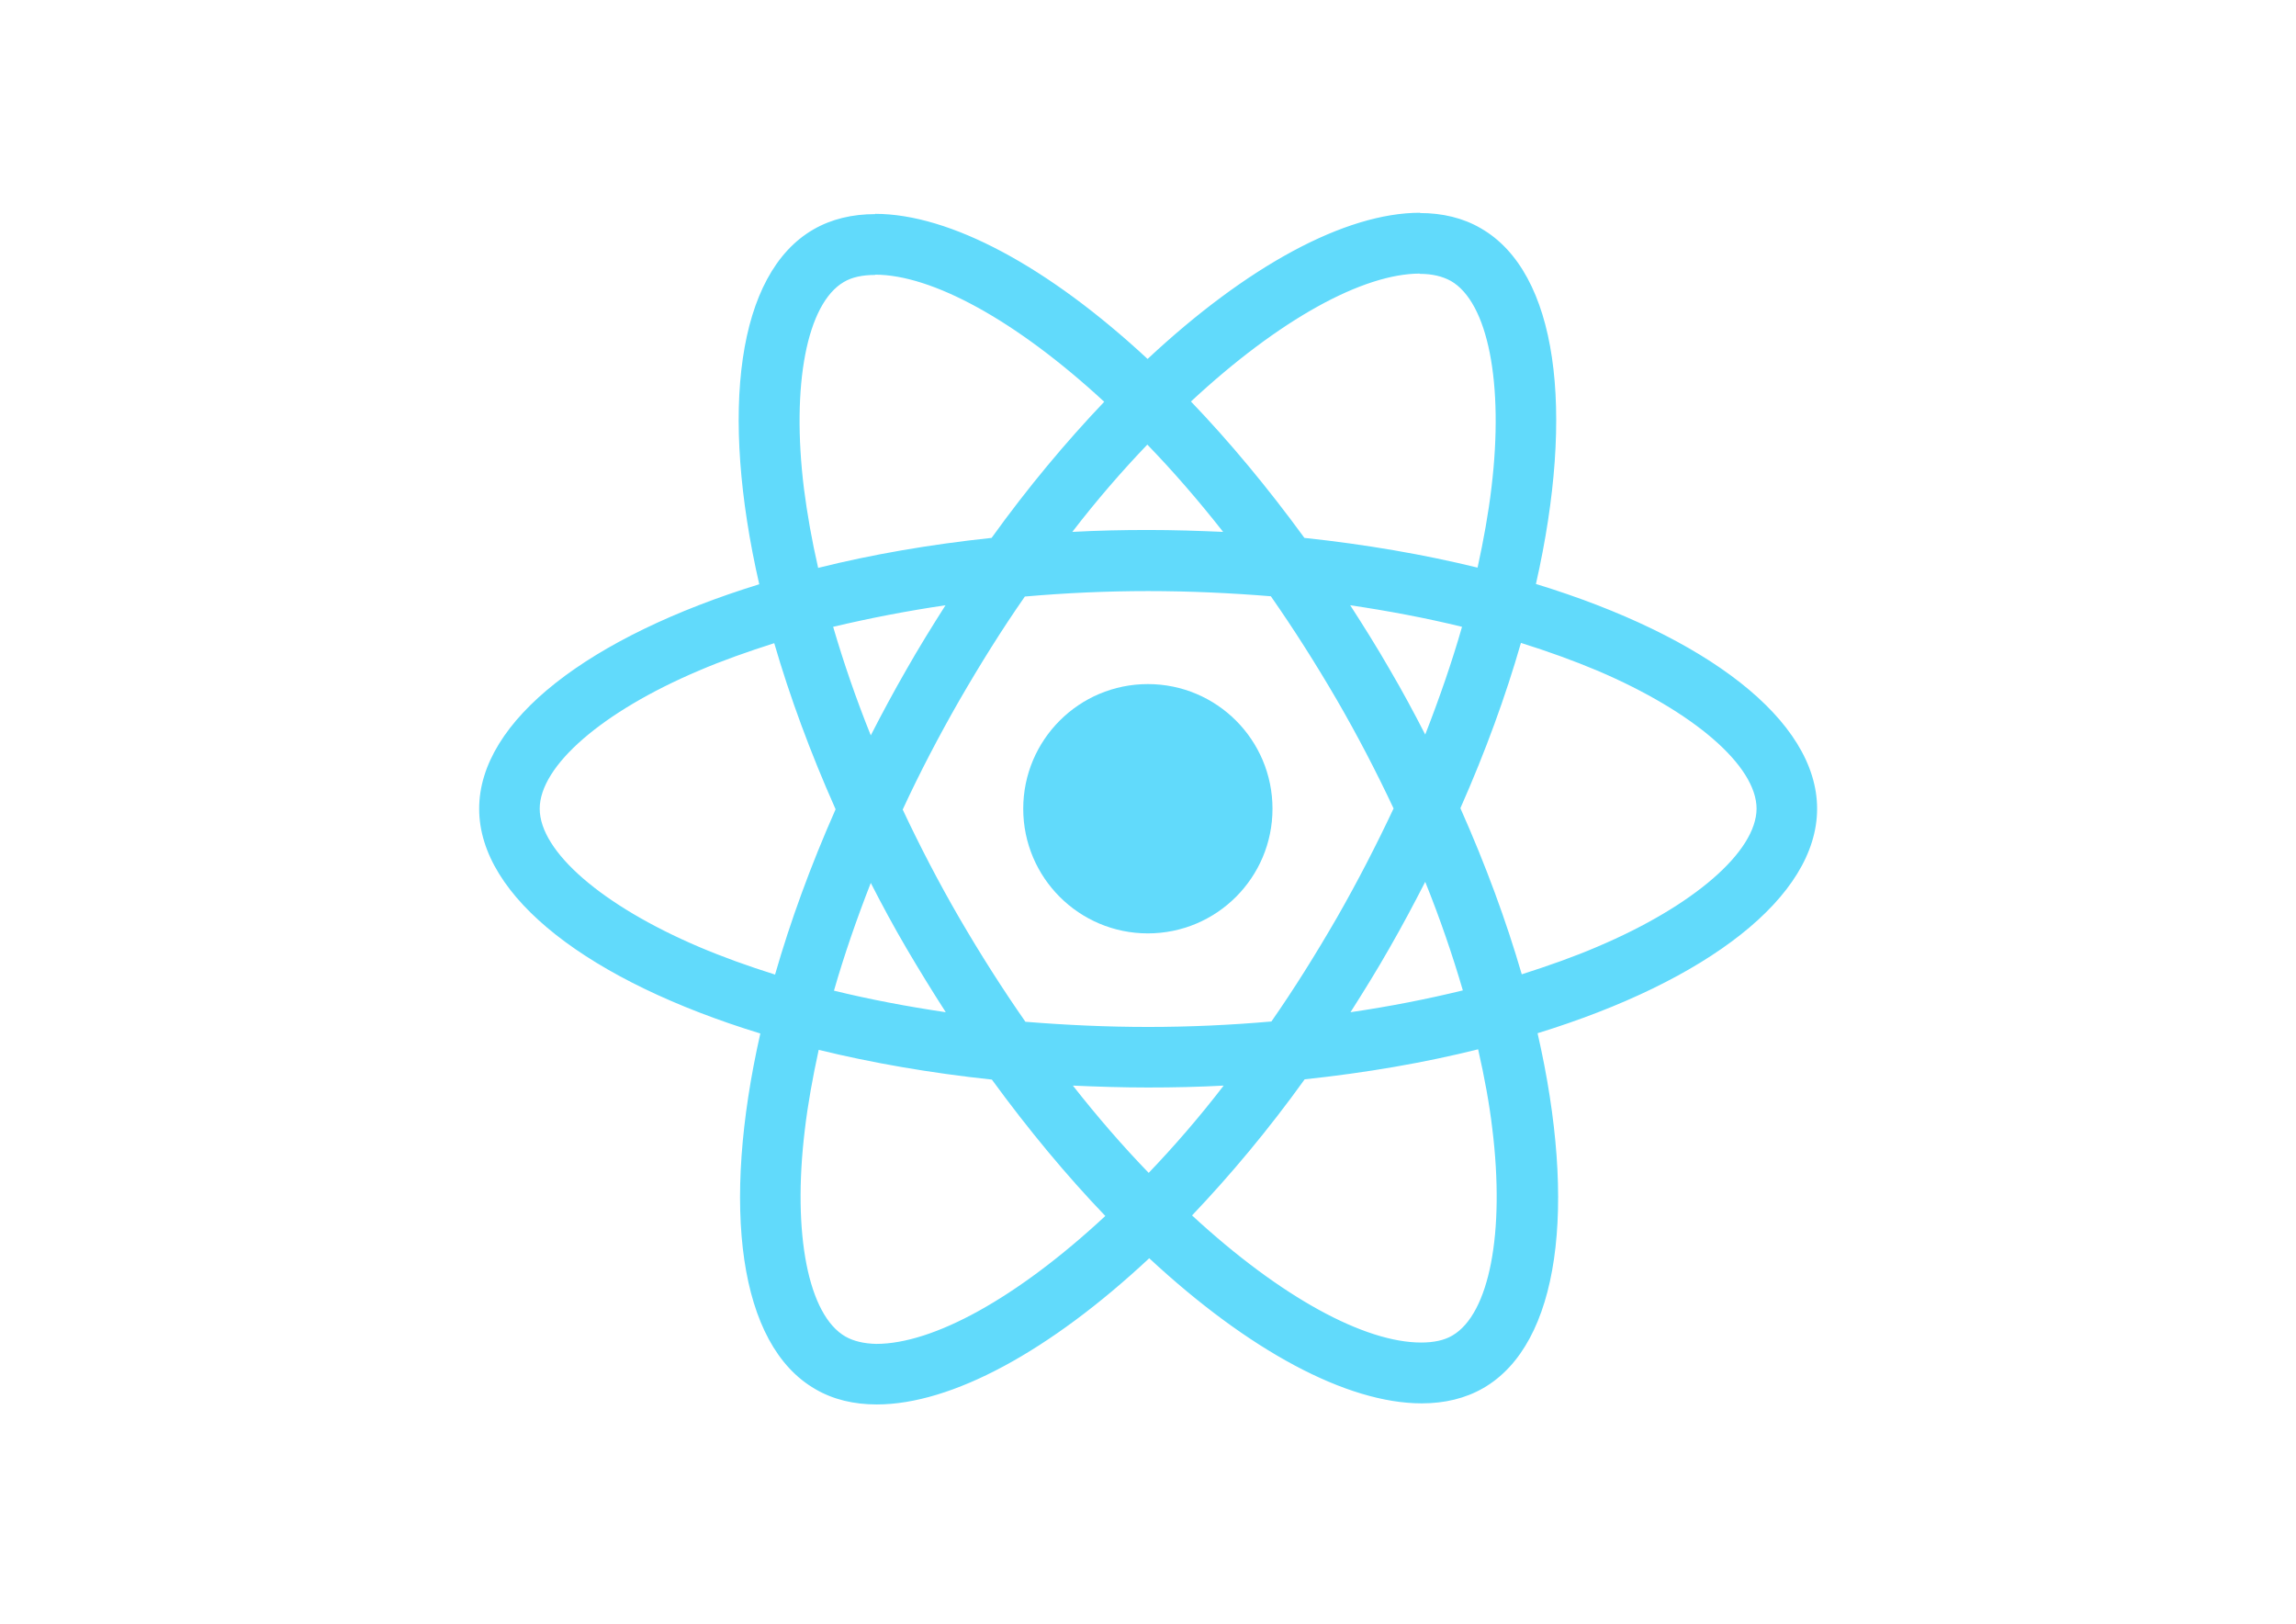
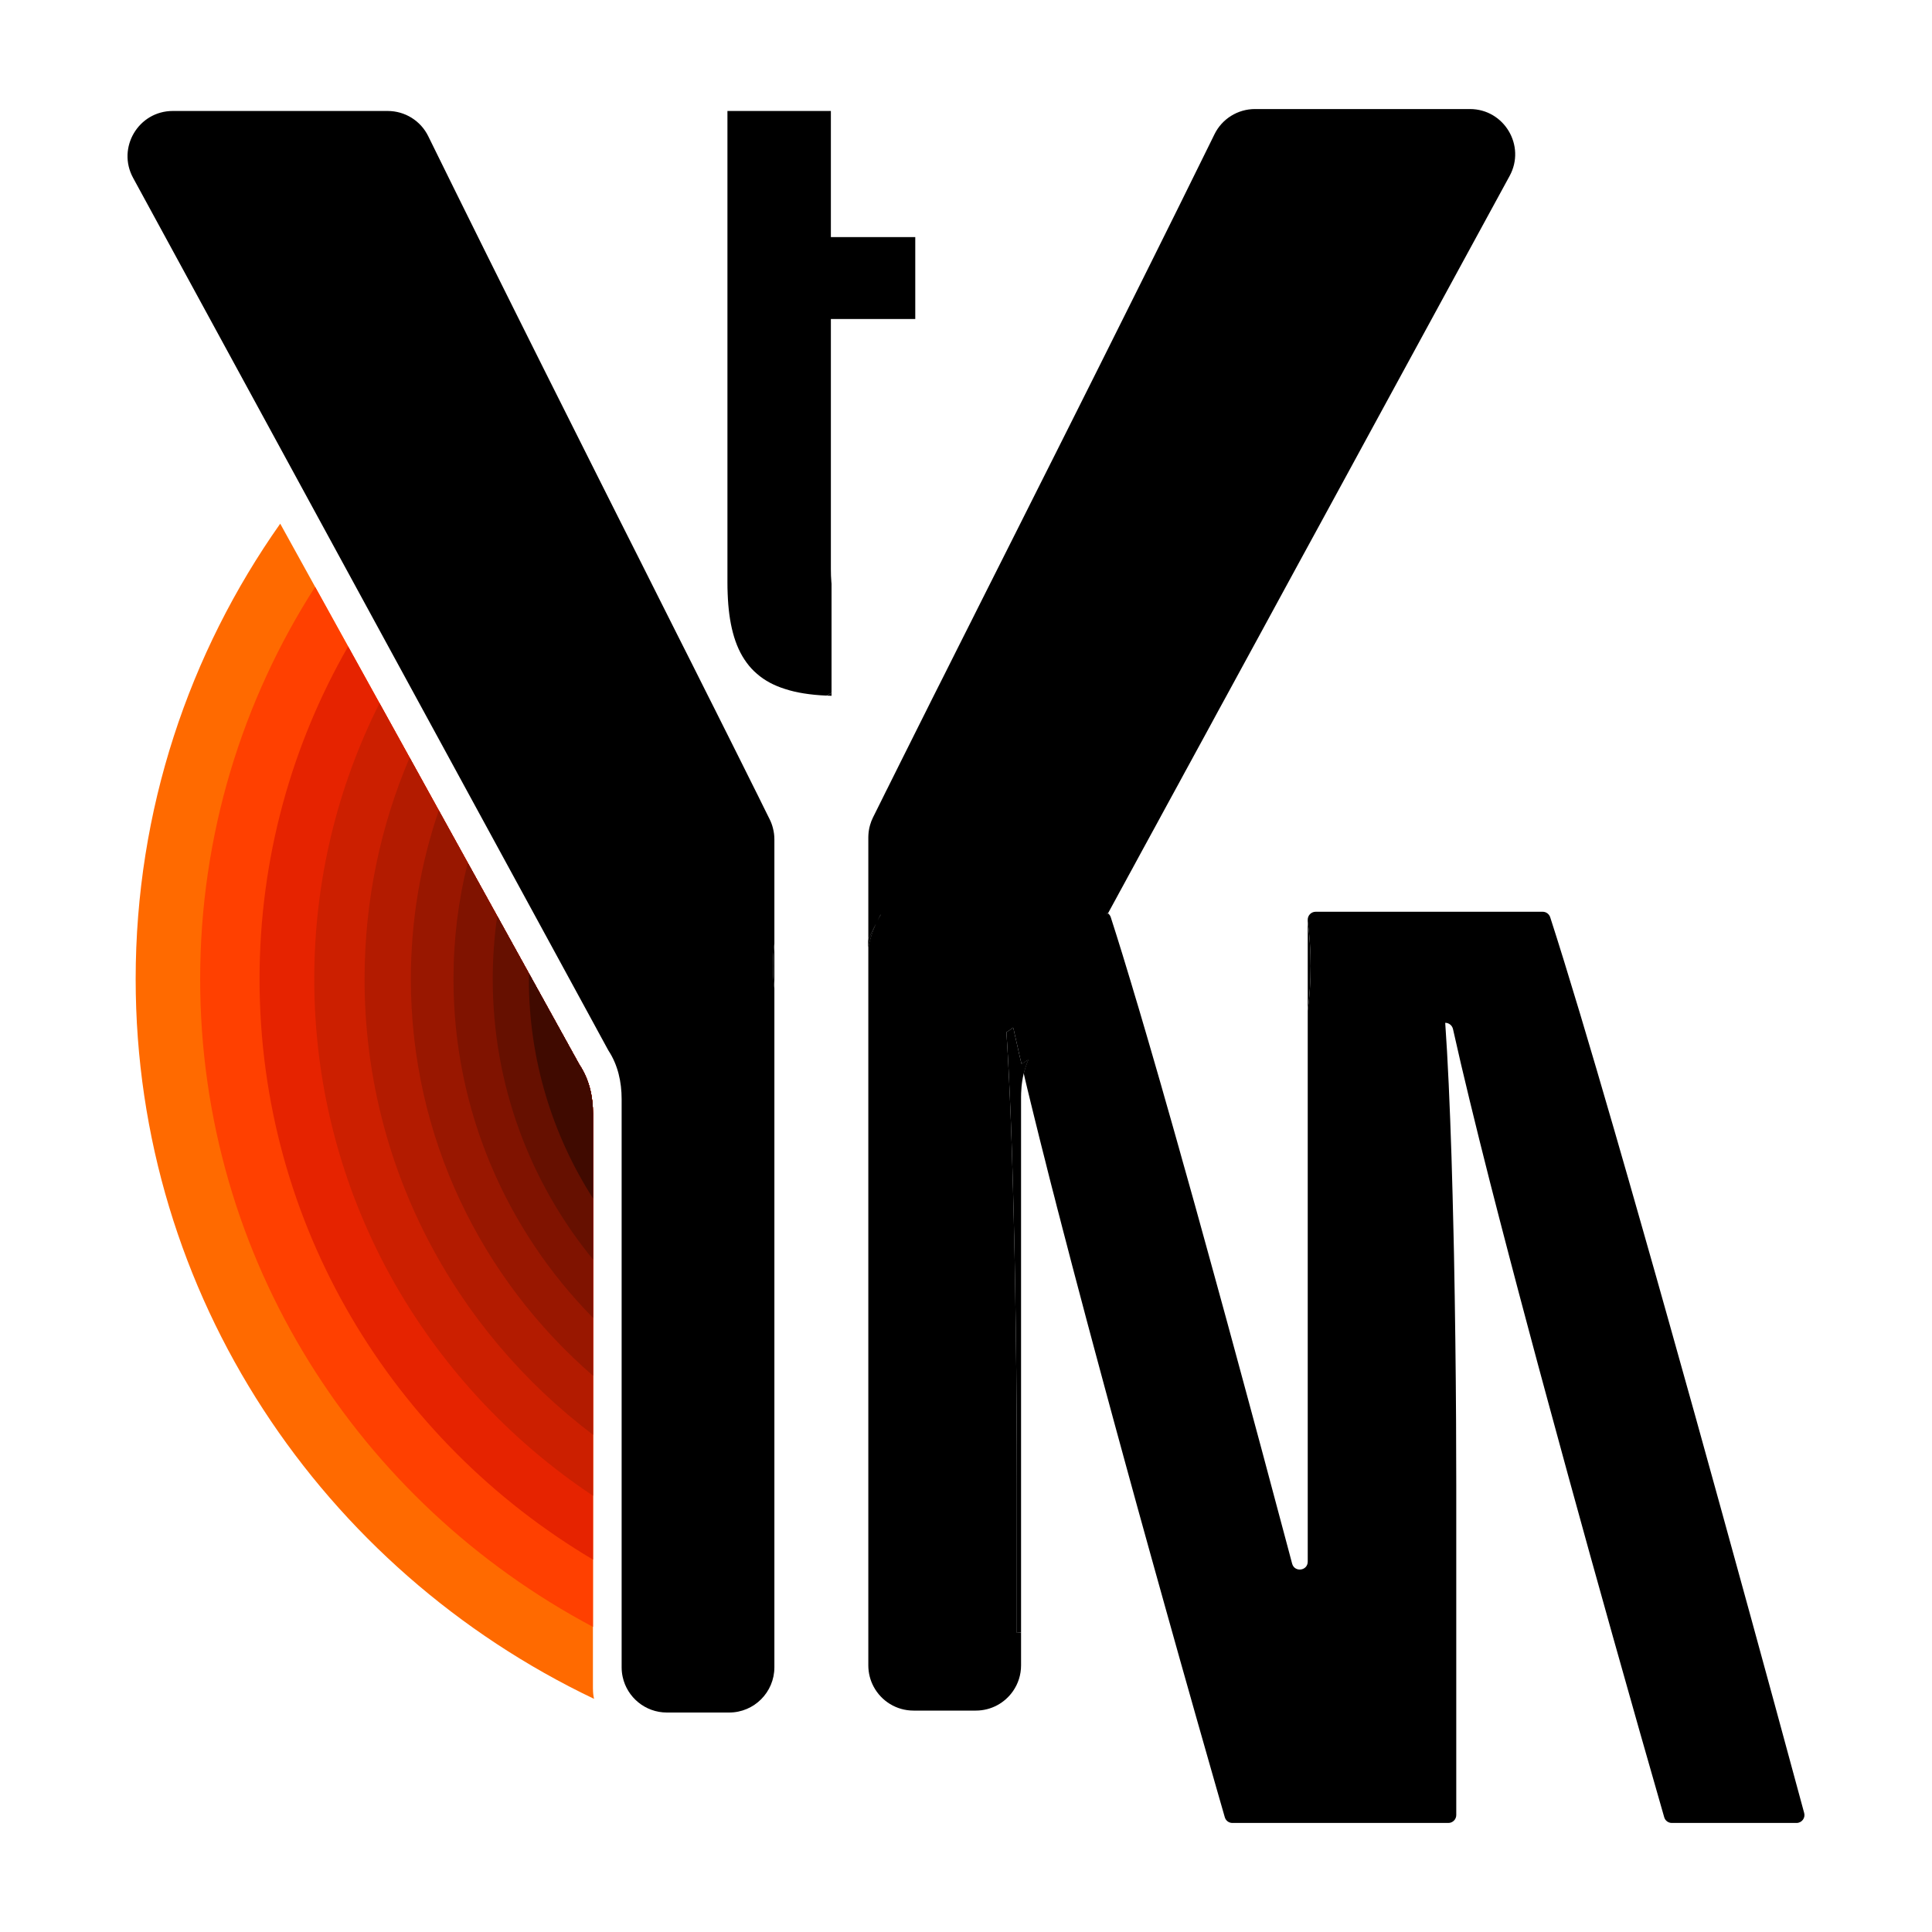
- <svg xmlns="http://www.w3.org/2000/svg" viewBox="0 0 841.9 595.3">
-   <g fill="#61DAFB">
-     <path d="M666.3 296.5c0-32.5-40.7-63.3-103.1-82.4 14.4-63.6 8-114.2-20.2-130.4-6.5-3.8-14.1-5.6-22.4-5.6v22.3c4.6 0 8.3.9 11.4 2.6 13.6 7.8 19.5 37.5 14.9 75.7-1.1 9.4-2.9 19.3-5.1 29.4-19.6-4.8-41-8.5-63.5-10.9-13.5-18.5-27.5-35.3-41.6-50 32.6-30.3 63.2-46.9 84-46.9V78c-27.5 0-63.5 19.6-99.9 53.6-36.4-33.8-72.4-53.2-99.9-53.2v22.3c20.7 0 51.4 16.5 84 46.6-14 14.7-28 31.4-41.3 49.9-22.6 2.4-44 6.1-63.6 11-2.3-10-4-19.7-5.2-29-4.7-38.2 1.1-67.9 14.6-75.8 3-1.8 6.9-2.6 11.5-2.6V78.5c-8.4 0-16 1.8-22.6 5.6-28.1 16.2-34.4 66.7-19.9 130.1-62.2 19.2-102.7 49.9-102.7 82.3 0 32.5 40.7 63.3 103.1 82.4-14.4 63.6-8 114.2 20.2 130.4 6.5 3.8 14.1 5.6 22.5 5.6 27.5 0 63.5-19.6 99.9-53.6 36.4 33.8 72.4 53.2 99.9 53.2 8.4 0 16-1.8 22.6-5.6 28.1-16.2 34.4-66.7 19.9-130.1 62-19.1 102.5-49.9 102.5-82.3zm-130.2-66.7c-3.7 12.9-8.3 26.2-13.5 39.5-4.1-8-8.4-16-13.1-24-4.6-8-9.5-15.8-14.4-23.4 14.2 2.1 27.9 4.7 41 7.9zm-45.8 106.5c-7.8 13.5-15.8 26.3-24.1 38.2-14.9 1.3-30 2-45.2 2-15.1 0-30.2-.7-45-1.9-8.3-11.9-16.4-24.6-24.2-38-7.6-13.1-14.5-26.4-20.8-39.8 6.2-13.4 13.2-26.8 20.7-39.9 7.8-13.5 15.8-26.3 24.1-38.2 14.9-1.3 30-2 45.2-2 15.1 0 30.2.7 45 1.9 8.3 11.9 16.4 24.6 24.2 38 7.6 13.1 14.5 26.4 20.8 39.8-6.3 13.4-13.2 26.8-20.7 39.9zm32.3-13c5.4 13.4 10 26.8 13.8 39.8-13.1 3.2-26.9 5.9-41.2 8 4.9-7.7 9.8-15.6 14.4-23.7 4.6-8 8.9-16.1 13-24.1zM421.2 430c-9.3-9.6-18.6-20.3-27.8-32 9 .4 18.2.7 27.5.7 9.4 0 18.7-.2 27.8-.7-9 11.7-18.3 22.4-27.5 32zm-74.4-58.9c-14.2-2.1-27.9-4.7-41-7.9 3.7-12.9 8.3-26.2 13.5-39.5 4.1 8 8.4 16 13.1 24 4.7 8 9.5 15.8 14.4 23.4zM420.7 163c9.3 9.6 18.6 20.3 27.8 32-9-.4-18.2-.7-27.5-.7-9.4 0-18.7.2-27.8.7 9-11.7 18.3-22.4 27.5-32zm-74 58.9c-4.9 7.7-9.8 15.6-14.4 23.7-4.6 8-8.9 16-13 24-5.4-13.4-10-26.8-13.8-39.8 13.1-3.1 26.9-5.8 41.2-7.9zm-90.5 125.2c-35.4-15.1-58.3-34.9-58.3-50.6 0-15.7 22.9-35.6 58.3-50.6 8.6-3.7 18-7 27.7-10.1 5.7 19.6 13.2 40 22.5 60.9-9.2 20.8-16.6 41.1-22.2 60.6-9.9-3.1-19.3-6.5-28-10.2zM310 490c-13.6-7.8-19.5-37.5-14.9-75.7 1.1-9.4 2.9-19.3 5.1-29.4 19.6 4.8 41 8.5 63.5 10.9 13.5 18.5 27.5 35.3 41.6 50-32.6 30.3-63.2 46.9-84 46.9-4.5-.1-8.3-1-11.3-2.7zm237.2-76.2c4.7 38.2-1.1 67.9-14.6 75.8-3 1.8-6.9 2.6-11.5 2.6-20.7 0-51.4-16.5-84-46.6 14-14.7 28-31.4 41.3-49.9 22.6-2.4 44-6.1 63.6-11 2.3 10.1 4.1 19.8 5.2 29.1zm38.5-66.7c-8.6 3.7-18 7-27.7 10.1-5.7-19.6-13.2-40-22.5-60.9 9.2-20.8 16.6-41.1 22.2-60.6 9.9 3.1 19.3 6.5 28.1 10.2 35.4 15.1 58.3 34.9 58.3 50.6-.1 15.7-23 35.6-58.4 50.6zM320.8 78.4z" />
-     <circle cx="420.9" cy="296.5" r="45.7" />
-     <path d="M520.5 78.1z" />
+ <svg xmlns="http://www.w3.org/2000/svg" version="1.1" x="0px" y="0px" viewBox="0 0 500 500" style="enable-background:new 0 0 500 500;" xml:space="preserve">
+   <style type="text/css">
+ 	.st0{display:none;}
+ 	.st1{display:inline;}
+ 	.st2{fill:#FF6A00;}
+ 	.st3{fill:#FF4000;}
+ 	.st4{fill:#E62300;}
+ 	.st5{fill:#CC1F00;}
+ 	.st6{fill:#B31B00;}
+ 	.st7{fill:#991700;}
+ 	.st8{fill:#801300;}
+ 	.st9{fill:#661000;}
+ 	.st10{fill:#400A00;}
+ 	.st11{fill:#660F00;}
+ 	.st12{fill:#400900;}
+ </style>
+   <g id="Layer_1" class="st0">
+ </g>
+   <g id="Layer_3">
+     <path class="st2" d="M153.46,437.13c0,0.87,0.09,1.71,0.28,2.53C83.53,406.2,35.11,335.36,35.11,253.39   c0-43.8,13.82-84.42,37.41-117.86l9.03,16.34l8.53,15.43l8.12,14.68l7.79,14.08l7.55,13.67l7.49,13.55l7.64,13.81l8.2,14.83   l10.01,18.1v0.01l3.04,5.5c2.54,3.79,3.53,8.26,3.53,12.76V437.13z" />
+     <path class="st3" d="M149.94,275.52c2.54,3.79,3.53,8.26,3.53,12.76v132.76C92.93,388.9,51.8,325.88,51.8,253.39   c0-37.33,10.92-72.14,29.76-101.52l8.53,15.43l8.12,14.68l7.79,14.08l7.55,13.67l7.49,13.55l7.64,13.81l8.2,14.83l10.01,18.1v0.01   L149.94,275.52z" />
+     <path class="st4" d="M149.94,275.52c2.54,3.79,3.53,8.26,3.53,12.76v115.35c-51.71-30.66-86.3-86.47-86.3-150.24   c0-31.29,8.33-60.66,22.92-86.09l8.12,14.68l7.79,14.08l7.55,13.67l7.49,13.55l7.64,13.81l8.2,14.83l10.01,18.1v0.01L149.94,275.52   z" />
+     <path class="st5" d="M149.94,275.52c2.54,3.79,3.53,8.26,3.53,12.76v98.82c-43.53-28.98-72.14-78.06-72.14-133.71   c0-25.64,6.07-49.89,16.89-71.41l7.79,14.08l7.55,13.67l7.49,13.55l7.64,13.81l8.2,14.83l10.01,18.1v0.01L149.94,275.52z" />
+     <path class="st6" d="M149.94,275.52c2.54,3.79,3.53,8.26,3.53,12.76v83.03c-35.94-27.14-59.12-69.86-59.12-117.91   c0-20.33,4.14-39.7,11.66-57.33l7.55,13.67l7.49,13.55l7.64,13.81l8.2,14.83l10.01,18.1v0.01L149.94,275.52z" />
+     <path class="st7" d="M149.94,275.52c2.54,3.79,3.53,8.26,3.53,12.76v67.76c-28.9-25.05-47.14-61.75-47.14-102.65   c0-15.27,2.54-29.96,7.23-43.66l7.49,13.55l7.64,13.81l8.2,14.83l10.01,18.1v0.01L149.94,275.52z" />
+     <path class="st8" d="M149.94,275.52c2.54,3.79,3.53,8.26,3.53,12.76v52.77c-22.35-22.66-36.11-53.58-36.11-87.65   c0-10.38,1.27-20.47,3.69-30.12l7.64,13.81l8.2,14.83l10.01,18.1v0.01L149.94,275.52z" />
+     <path class="st9" d="M149.94,275.52c2.54,3.79,3.53,8.26,3.53,12.76v37.67c-16.24-19.85-25.95-45.09-25.95-72.56   c0-5.54,0.39-10.98,1.17-16.31l8.2,14.83l10.01,18.1v0.01L149.94,275.52z" />
+     <path class="st10" d="M149.94,275.52c2.54,3.79,3.53,8.26,3.53,12.76v21.86c-10.51-16.43-16.6-35.89-16.6-56.74   c0-0.5,0-0.98,0.02-1.48l10.01,18.1v0.01L149.94,275.52z" />
+   </g>
+   <g id="Layer_2">
+     <g>
+       <g>
+         <g>
+           <path d="M200.06,250c0,2,0.12,3.97,0.35,5.91v-11.82C200.18,246.03,200.06,248,200.06,250z" />
+           <path d="M200.41,244.09c-0.23,1.94-0.35,3.91-0.35,5.91s0.12,3.97,0.35,5.91v175.58c0,6.46-5.24,11.71-11.7,11.71h-16.12      c-5.61,0-10.3-3.95-11.44-9.21c-0.18-0.81-0.27-1.64-0.27-2.5V284.46c0-4.44-0.96-8.86-3.43-12.6l-2.96-5.43v-0.01l-9.74-17.88      l-7.98-14.65l-7.43-13.64l-7.29-13.38l-7.35-13.5l-7.58-13.91l-7.9-14.5l-8.3-15.24l-8.79-16.14l-9.35-17.17l-9.99-18.34      L34.44,46.02c-4.24-7.8,1.4-17.3,10.28-17.3h55.61c4.47,0,8.54,2.53,10.5,6.53c2.14,4.37,4.34,8.83,6.58,13.36      c2.8,5.67,5.67,11.46,8.58,17.32c2.62,5.27,5.28,10.6,7.95,15.96c2.44,4.88,4.89,9.79,7.34,14.69      c2.27,4.53,4.54,9.04,6.79,13.54c2.1,4.18,4.19,8.35,6.26,12.48c1.96,3.88,3.89,7.72,5.79,11.52c1.81,3.59,3.59,7.14,5.36,10.63      c1.67,3.33,3.32,6.61,4.94,9.84c1.55,3.08,3.08,6.11,4.57,9.09c1.44,2.85,2.85,5.65,4.23,8.39c1.33,2.66,2.64,5.26,3.91,7.8      c0.63,1.25,1.25,2.48,1.86,3.69c0.6,1.2,1.19,2.38,1.77,3.54c0.58,1.16,1.15,2.3,1.72,3.43c0.56,1.12,1.11,2.22,1.65,3.3      c0.54,1.08,1.07,2.14,1.59,3.18c0.52,1.05,1.04,2.08,1.54,3.09c0.51,1.01,1,2,1.48,2.97c0.49,0.98,0.96,1.93,1.43,2.86      c0.47,0.95,0.93,1.89,1.38,2.8c0.46,0.92,0.91,1.82,1.34,2.7c0.11,0.21,0.21,0.41,0.31,0.62c0.35,0.71,0.63,1.46,0.82,2.22      c0.26,0.96,0.39,1.96,0.39,2.96V244.09z" />
+         </g>
+         <g>
+           <path d="M264.37,275.35c-0.1-0.41-0.19-0.81-0.29-1.21c-0.09-0.39-0.17-0.77-0.27-1.15c-0.08-0.38-0.16-0.75-0.25-1.12      c-0.08-0.36-0.16-0.72-0.24-1.08c-0.09-0.35-0.16-0.7-0.24-1.05c-0.08-0.34-0.15-0.67-0.23-1c-0.07-0.33-0.14-0.65-0.22-0.97      c-0.07-0.32-0.14-0.63-0.2-0.94c-0.04-0.18-0.08-0.36-0.12-0.53c-0.03-0.12-0.07-0.24-0.12-0.36c-0.55,0.43-1.13,0.82-1.72,1.18      c0.01,0.32,0.03,0.64,0.05,0.96c0.03,0.33,0.05,0.66,0.06,0.99c0.03,0.33,0.05,0.67,0.07,1.01c0.02,0.35,0.04,0.69,0.06,1.05      c0.02,0.36,0.04,0.72,0.06,1.09c0.02,0.37,0.04,0.74,0.07,1.12c0.02,0.38,0.04,0.77,0.06,1.16c0.02,0.4,0.04,0.81,0.06,1.22      c0.02,0.41,0.05,0.83,0.07,1.25c0.02,0.43,0.04,0.86,0.06,1.3c0.02,0.45,0.05,0.91,0.07,1.37c0.02,0.46,0.04,0.93,0.06,1.4      c0.02,0.48,0.05,0.96,0.07,1.45c0.02,0.5,0.04,1.01,0.07,1.53c0.02,0.52,0.04,1.04,0.06,1.57c0.02,0.54,0.05,1.09,0.07,1.64      c0.02,0.56,0.04,1.12,0.07,1.69c0.02,0.59,0.04,1.18,0.07,1.78c0.02,0.61,0.04,1.22,0.06,1.83c0.02,0.64,0.05,1.27,0.07,1.92      c0.02,0.65,0.04,1.32,0.07,1.98v0.01c0.02,0.69,0.04,1.38,0.07,2.07c0.02,0.72,0.04,1.43,0.06,2.16      c0.03,0.74,0.05,1.49,0.07,2.24c0.02,0.78,0.05,1.56,0.06,2.34c0.03,0.81,0.05,1.62,0.08,2.43c0.02,0.84,0.04,1.68,0.06,2.53      c0.03,0.87,0.05,1.75,0.07,2.63c0.02,0.91,0.05,1.83,0.07,2.75c0.02,0.95,0.04,1.9,0.06,2.86c0.01,0.38,0.02,0.77,0.03,1.15      c0.01,0.61,0.03,1.22,0.04,1.83c0.02,1.03,0.04,2.06,0.07,3.09c0.02,1.07,0.04,2.15,0.06,3.23c0.02,1.12,0.04,2.25,0.06,3.37      c0.02,1.17,0.04,2.33,0.06,3.5c0.02,1.22,0.04,2.43,0.05,3.65c0.03,1.27,0.04,2.54,0.06,3.81c0.02,1.32,0.04,2.64,0.05,3.96      c0.04,2.82,0.07,5.63,0.1,8.43c0.03,3.07,0.05,6.12,0.07,9.15c0.03,3.35,0.05,6.67,0.06,9.94c0.01,3.66,0.02,7.26,0.02,10.78      v38.24c0.36-0.03,0.72-0.06,1.09-0.09V283.96c0-0.36,0.01-0.72,0.02-1.07c0.02-0.55,0.05-1.1,0.1-1.64      c0.06-0.55,0.12-1.1,0.21-1.64c0.09-0.57,0.2-1.13,0.33-1.68c0.01-0.04,0.02-0.08,0.03-0.12c0.13-0.55,0.28-1.1,0.46-1.64      c0.2-0.64,0.44-1.27,0.71-1.88C265.54,274.66,264.96,275.02,264.37,275.35z M286.41,236.16c0.06,0.16,0.12,0.32,0.18,0.49      l0.16-0.28C286.64,236.29,286.53,236.22,286.41,236.16z M227.68,237.09c-0.19,0.39-0.39,0.78-0.58,1.17      c0.28-0.56,0.58-1.11,0.91-1.64C227.88,236.76,227.77,236.92,227.68,237.09z M224.92,242.66c-0.14,0.29-0.2,0.59-0.2,0.9v1.6      c0.4-2.12,1.06-4.14,1.95-6.04C226.07,240.35,225.48,241.52,224.92,242.66z" />
+           <path d="M466.92,469.2c-2.43-8.99-10.93-40.38-21.37-78.15c-2.18-7.89-4.44-16.06-6.75-24.36c-2.21-7.92-4.46-15.96-6.72-24      c-2.29-8.16-4.59-16.31-6.88-24.32c-2.51-8.83-4.99-17.5-7.4-25.82c-3.14-10.85-6.16-21.12-8.94-30.39      c-2.83-9.42-5.42-17.82-7.67-24.78c-0.29-0.86-1.07-1.42-1.96-1.42H340.5c-1.14,0-2.06,0.92-2.06,2.05v0.42      c0.5,3.79,0.75,7.65,0.75,11.57c0,3.92-0.25,7.78-0.75,11.57v142.57c0,2.41-3.41,2.85-4.04,0.53c-0.27-1.02-0.55-2.05-0.82-3.09      c-1.19-4.47-2.41-9.05-3.67-13.73c-1.11-4.18-2.25-8.43-3.4-12.73c-1.05-3.89-2.11-7.82-3.18-11.78      c-0.98-3.62-1.97-7.27-2.96-10.93c-0.92-3.38-1.84-6.78-2.76-10.17c-0.87-3.15-1.73-6.3-2.59-9.44      c-0.81-2.95-1.62-5.9-2.43-8.83c-0.39-1.4-0.77-2.8-1.16-4.2c-0.37-1.36-0.75-2.71-1.12-4.06c-0.37-1.32-0.73-2.63-1.09-3.94      c-0.36-1.28-0.72-2.55-1.07-3.82c-0.35-1.24-0.69-2.48-1.04-3.71c-0.34-1.21-0.68-2.42-1.02-3.61      c-0.32-1.18-0.65-2.36-0.98-3.52c-0.33-1.16-0.65-2.3-0.97-3.44c-0.32-1.13-0.64-2.25-0.95-3.36c-0.31-1.1-0.63-2.2-0.94-3.29      c-0.31-1.1-0.62-2.18-0.93-3.26c-0.3-1.08-0.61-2.15-0.91-3.21c-0.31-1.07-0.62-2.14-0.92-3.19c-0.31-1.07-0.61-2.12-0.92-3.17      c-0.31-1.08-0.62-2.15-0.93-3.21c-0.32-1.1-0.64-2.19-0.95-3.26c-0.33-1.12-0.65-2.23-0.98-3.33c-0.35-1.2-0.7-2.38-1.04-3.54      c-0.38-1.28-0.76-2.55-1.14-3.79c-0.26-0.89-0.52-1.77-0.78-2.63c-0.18-0.58-0.35-1.16-0.53-1.74c-0.59-1.98-1.18-3.9-1.75-5.76      c-1.06-3.43-2.06-6.63-3.01-9.57c-0.14-0.41-0.39-0.75-0.71-0.99l-0.16,0.28c-0.06-0.17-0.12-0.33-0.18-0.49      c0.12,0.06,0.23,0.13,0.34,0.21l0.88-1.62l1.05-1.92l1.06-1.96l1.09-1.99l1.11-2.05l0.81-1.48l0.33-0.6l1.17-2.16l1.2-2.21      l1.24-2.27l1.28-2.35l1.33-2.43l1.35-2.49l1.41-2.59l1.46-2.68l1.51-2.76l1.56-2.88l1.63-2.98l1.68-3.09l1.75-3.2l1.81-3.33      l1.87-3.45l1.97-3.6l4.14-7.6l4.47-8.2l4.84-8.9l5.24-9.63l5.68-10.41l6.15-11.29l6.66-12.24l7.22-13.26l7.84-14.39l8.51-15.63      l9.23-16.94l3.41-6.26c4.25-7.8-1.4-17.31-10.28-17.31H324.8c-4.47,0-8.54,2.53-10.5,6.54c-0.4,0.8-0.79,1.61-1.19,2.42      c-2.58,5.25-5.24,10.62-7.94,16.09c-2.42,4.88-4.88,9.84-7.37,14.84c-2.25,4.53-4.53,9.11-6.83,13.7      c-2.1,4.21-4.21,8.44-6.32,12.66c-1.96,3.91-3.92,7.82-5.87,11.72c-1.82,3.63-3.64,7.24-5.44,10.84      c-1.7,3.37-3.38,6.73-5.06,10.06c-1.58,3.15-3.15,6.27-4.7,9.36c-1.47,2.93-2.93,5.83-4.37,8.69c-1.38,2.74-2.74,5.44-4.08,8.1      c-0.65,1.3-1.29,2.58-1.94,3.86c-0.63,1.25-1.25,2.49-1.87,3.73c-0.61,1.21-1.22,2.42-1.82,3.61c-0.59,1.18-1.17,2.34-1.76,3.5      c-0.57,1.14-1.14,2.27-1.7,3.39s-1.11,2.22-1.66,3.31c-0.55,1.08-1.08,2.15-1.62,3.21c-0.53,1.06-1.05,2.11-1.58,3.14      c-0.51,1.04-1.02,2.06-1.53,3.07s-1.01,2.02-1.51,3.01c-0.5,1-1,1.99-1.48,2.96c-0.5,0.99-0.98,1.96-1.45,2.91      c-0.5,0.98-0.98,1.95-1.45,2.89c-0.49,0.98-0.97,1.93-1.43,2.87c-0.49,0.97-0.97,1.93-1.43,2.87c-0.5,0.99-0.98,1.96-1.45,2.91      h-0.01c-0.4,0.81-0.79,1.61-1.18,2.39c-0.1,0.2-0.2,0.39-0.29,0.58c-0.53,1.06-1.05,2.08-1.53,3.08      c-0.18,0.34-0.35,0.68-0.51,1.02c-0.32,0.65-0.58,1.32-0.77,2.01c-0.23,0.81-0.37,1.65-0.42,2.5c-0.01,0.22-0.02,0.44-0.02,0.67      v26.83c0-0.31,0.06-0.61,0.2-0.9c0.56-1.14,1.15-2.31,1.75-3.54c-0.89,1.9-1.55,3.92-1.95,6.04v185.83c0,2,0.5,3.89,1.39,5.54      c1.98,3.68,5.85,6.17,10.31,6.17h16.12c4,0,7.53-2,9.64-5.06c1.31-1.89,2.07-4.18,2.07-6.65v-8.5      c-0.37,0.03-0.73,0.06-1.09,0.09v-38.24c0-3.52-0.01-7.12-0.02-10.78c-0.01-3.27-0.03-6.59-0.06-9.94      c-0.02-3.03-0.04-6.08-0.07-9.15c-0.03-2.8-0.06-5.61-0.1-8.43c-0.01-1.32-0.03-2.64-0.05-3.96c-0.02-1.27-0.03-2.54-0.06-3.81      c-0.01-1.22-0.03-2.43-0.05-3.65c-0.02-1.17-0.04-2.33-0.06-3.5c-0.02-1.12-0.04-2.25-0.06-3.37c-0.02-1.08-0.04-2.16-0.06-3.23      c-0.03-1.03-0.05-2.06-0.07-3.09c-0.01-0.61-0.03-1.22-0.04-1.83c-0.01-0.38-0.02-0.77-0.03-1.15      c-0.02-0.96-0.04-1.91-0.06-2.86c-0.02-0.92-0.05-1.84-0.07-2.75c-0.02-0.88-0.04-1.76-0.07-2.63      c-0.02-0.85-0.04-1.69-0.06-2.53c-0.03-0.81-0.05-1.62-0.08-2.43c-0.01-0.78-0.04-1.56-0.06-2.34c-0.02-0.75-0.04-1.5-0.07-2.24      c-0.02-0.73-0.04-1.44-0.06-2.16c-0.03-0.69-0.05-1.38-0.07-2.07v-0.01c-0.03-0.66-0.05-1.33-0.07-1.98      c-0.02-0.65-0.05-1.28-0.07-1.92c-0.02-0.61-0.04-1.22-0.06-1.83c-0.03-0.6-0.05-1.19-0.07-1.78c-0.03-0.57-0.05-1.13-0.07-1.69      c-0.02-0.55-0.05-1.1-0.07-1.64c-0.02-0.53-0.04-1.05-0.06-1.57c-0.03-0.52-0.05-1.03-0.07-1.53c-0.02-0.49-0.05-0.97-0.07-1.45      c-0.02-0.47-0.04-0.94-0.06-1.4c-0.02-0.46-0.05-0.92-0.07-1.37c-0.02-0.44-0.04-0.87-0.06-1.3c-0.02-0.42-0.05-0.84-0.07-1.25      c-0.02-0.41-0.04-0.82-0.06-1.22c-0.02-0.39-0.04-0.78-0.06-1.16c-0.03-0.38-0.05-0.75-0.07-1.12      c-0.02-0.37-0.04-0.73-0.06-1.09c-0.02-0.36-0.04-0.7-0.06-1.05c-0.02-0.34-0.04-0.68-0.07-1.01c-0.01-0.33-0.03-0.66-0.06-0.99      c-0.02-0.32-0.04-0.64-0.05-0.96c0.59-0.36,1.17-0.75,1.72-1.18c0.05,0.12,0.09,0.24,0.12,0.36c0.04,0.17,0.08,0.35,0.12,0.53      c0.06,0.31,0.13,0.62,0.2,0.94c0.08,0.32,0.15,0.64,0.22,0.97c0.08,0.33,0.15,0.66,0.23,1c0.08,0.35,0.15,0.7,0.24,1.05      c0.08,0.36,0.16,0.72,0.24,1.08c0.09,0.37,0.17,0.74,0.25,1.12c0.1,0.38,0.18,0.76,0.27,1.15c0.1,0.4,0.19,0.8,0.29,1.21      c0.59-0.33,1.17-0.69,1.74-1.06c-0.27,0.61-0.51,1.24-0.71,1.88c-0.18,0.54-0.33,1.09-0.46,1.64c0.01,0.03,0.02,0.07,0.03,0.1      c0.1,0.44,0.2,0.89,0.31,1.34c0.11,0.46,0.22,0.93,0.33,1.4c0.12,0.48,0.23,0.97,0.35,1.46c0.12,0.5,0.25,1.01,0.37,1.52      c0.12,0.52,0.25,1.03,0.38,1.56c0.13,0.54,0.26,1.08,0.4,1.63c0.13,0.57,0.27,1.13,0.42,1.71c0.14,0.58,0.28,1.16,0.43,1.75      c0.15,0.61,0.3,1.23,0.46,1.85c0.15,0.63,0.31,1.27,0.47,1.91c0.17,0.66,0.33,1.33,0.5,2c0.07,0.29,0.15,0.58,0.22,0.87      c0.1,0.39,0.2,0.79,0.3,1.19c0.18,0.71,0.36,1.43,0.55,2.16c0.18,0.74,0.37,1.49,0.56,2.25c0.2,0.77,0.4,1.55,0.59,2.34      c0.21,0.8,0.42,1.61,0.62,2.43c0.22,0.84,0.44,1.68,0.66,2.53c0.22,0.88,0.45,1.76,0.67,2.65c0.24,0.91,0.48,1.82,0.72,2.74      c0.24,0.96,0.49,1.92,0.74,2.88c0.26,0.98,0.52,1.97,0.78,2.97c0.26,1.03,0.54,2.07,0.81,3.11c0.28,1.07,0.56,2.15,0.84,3.23      c0.3,1.12,0.6,2.24,0.89,3.37l0.93,3.51c0.32,1.22,0.64,2.43,0.97,3.66c0.34,1.27,0.68,2.54,1.01,3.82      c0.72,2.68,1.44,5.38,2.17,8.1c0.79,2.92,1.58,5.85,2.37,8.8c0.86,3.18,1.73,6.37,2.59,9.56c0.94,3.45,1.89,6.91,2.83,10.36      c1.03,3.76,2.07,7.52,3.09,11.26c1.14,4.09,2.27,8.17,3.39,12.22c1.24,4.47,2.48,8.9,3.7,13.27c1.36,4.89,2.72,9.71,4.04,14.41      c1.51,5.37,2.99,10.59,4.42,15.63c1.68,5.94,3.3,11.62,4.84,16.98c0.79,2.75,1.55,5.41,2.29,7.97c0.25,0.87,1.04,1.47,1.96,1.47      h55.89c1.13,0,2.05-0.92,2.05-2.05v-85.34c0-5.37-0.02-10.94-0.05-16.63c-0.04-6.91-0.1-13.99-0.19-21.08      c-0.09-7.41-0.21-14.83-0.35-22.11c-0.04-1.66-0.07-3.32-0.11-4.97c-0.16-6.94-0.33-13.72-0.53-20.17      c-0.43-13.43-0.97-25.46-1.63-34.73c0.96,0,1.79,0.67,2.01,1.6c1.23,5.55,2.7,11.83,4.37,18.69c1.57,6.49,3.32,13.51,5.2,20.91      c1.57,6.14,3.23,12.55,4.96,19.15c1.59,6.09,3.25,12.34,4.95,18.69c1.65,6.22,3.35,12.53,5.08,18.87      c1.74,6.45,3.51,12.94,5.29,19.41c1.87,6.79,3.73,13.55,5.58,20.22c2.01,7.22,4,14.33,5.94,21.25      c4.85,17.28,9.42,33.34,13.3,46.82c0.25,0.87,1.05,1.47,1.97,1.47h32.27C466.29,471.78,467.28,470.5,466.92,469.2z       M227.1,238.26c0.19-0.39,0.39-0.78,0.58-1.17c0.09-0.17,0.2-0.33,0.33-0.47C227.68,237.15,227.38,237.7,227.1,238.26z" />
+         </g>
+       </g>
+       <g>
+         <g>
+           <path d="M226.67,239.12c-0.89,1.9-1.55,3.92-1.95,6.04v-1.6c0-0.31,0.06-0.61,0.2-0.9      C225.48,241.52,226.07,240.35,226.67,239.12z" />
+           <path d="M228.01,236.62c-0.33,0.53-0.63,1.08-0.91,1.64c0.19-0.39,0.39-0.78,0.58-1.17      C227.77,236.92,227.88,236.76,228.01,236.62z" />
+           <path d="M266.11,274.29c-0.27,0.61-0.51,1.24-0.71,1.88c-0.18,0.54-0.33,1.09-0.46,1.64c-0.09-0.41-0.19-0.81-0.28-1.21      c-0.1-0.42-0.2-0.84-0.29-1.25C264.96,275.02,265.54,274.66,266.11,274.29z" />
+           <path d="M286.75,236.37l-0.16,0.28c-0.06-0.17-0.12-0.33-0.18-0.49C286.53,236.22,286.64,236.29,286.75,236.37z" />
+           <path d="M339.19,250c0,3.92-0.25,7.78-0.75,11.57v-23.14C338.94,242.22,339.19,246.08,339.19,250z" />
+         </g>
+       </g>
+       <g>
+         <path d="M213.85,180.02c0.44,0.02,0.89,0.04,1.35,0.05v-0.75C214.74,179.54,214.3,179.77,213.85,180.02z" />
+         <path d="M215.03,82.56v64.72c0,1.22,0.04,2.33,0.13,3.36c0.01,0.14,0.03,0.27,0.04,0.41v28.27c-0.46,0.22-0.9,0.45-1.35,0.7     c-0.01,0.01-0.01,0-0.02,0c-2.08-0.09-4.02-0.28-5.82-0.57c-1.71-0.27-3.3-0.64-4.77-1.12h-0.01c-1.45-0.45-2.79-1.01-4.01-1.66     c-1.22-0.66-2.32-1.41-3.31-2.28c-1.01-0.86-1.91-1.83-2.69-2.91c-1.58-2.14-2.75-4.71-3.55-7.75     c-0.77-2.91-1.21-6.24-1.35-10.04c-0.04-0.94-0.06-1.92-0.06-2.92V28.72h26.77v32.64h21.84v21.2H215.03z" />
+       </g>
+     </g>
  </g>
</svg>
